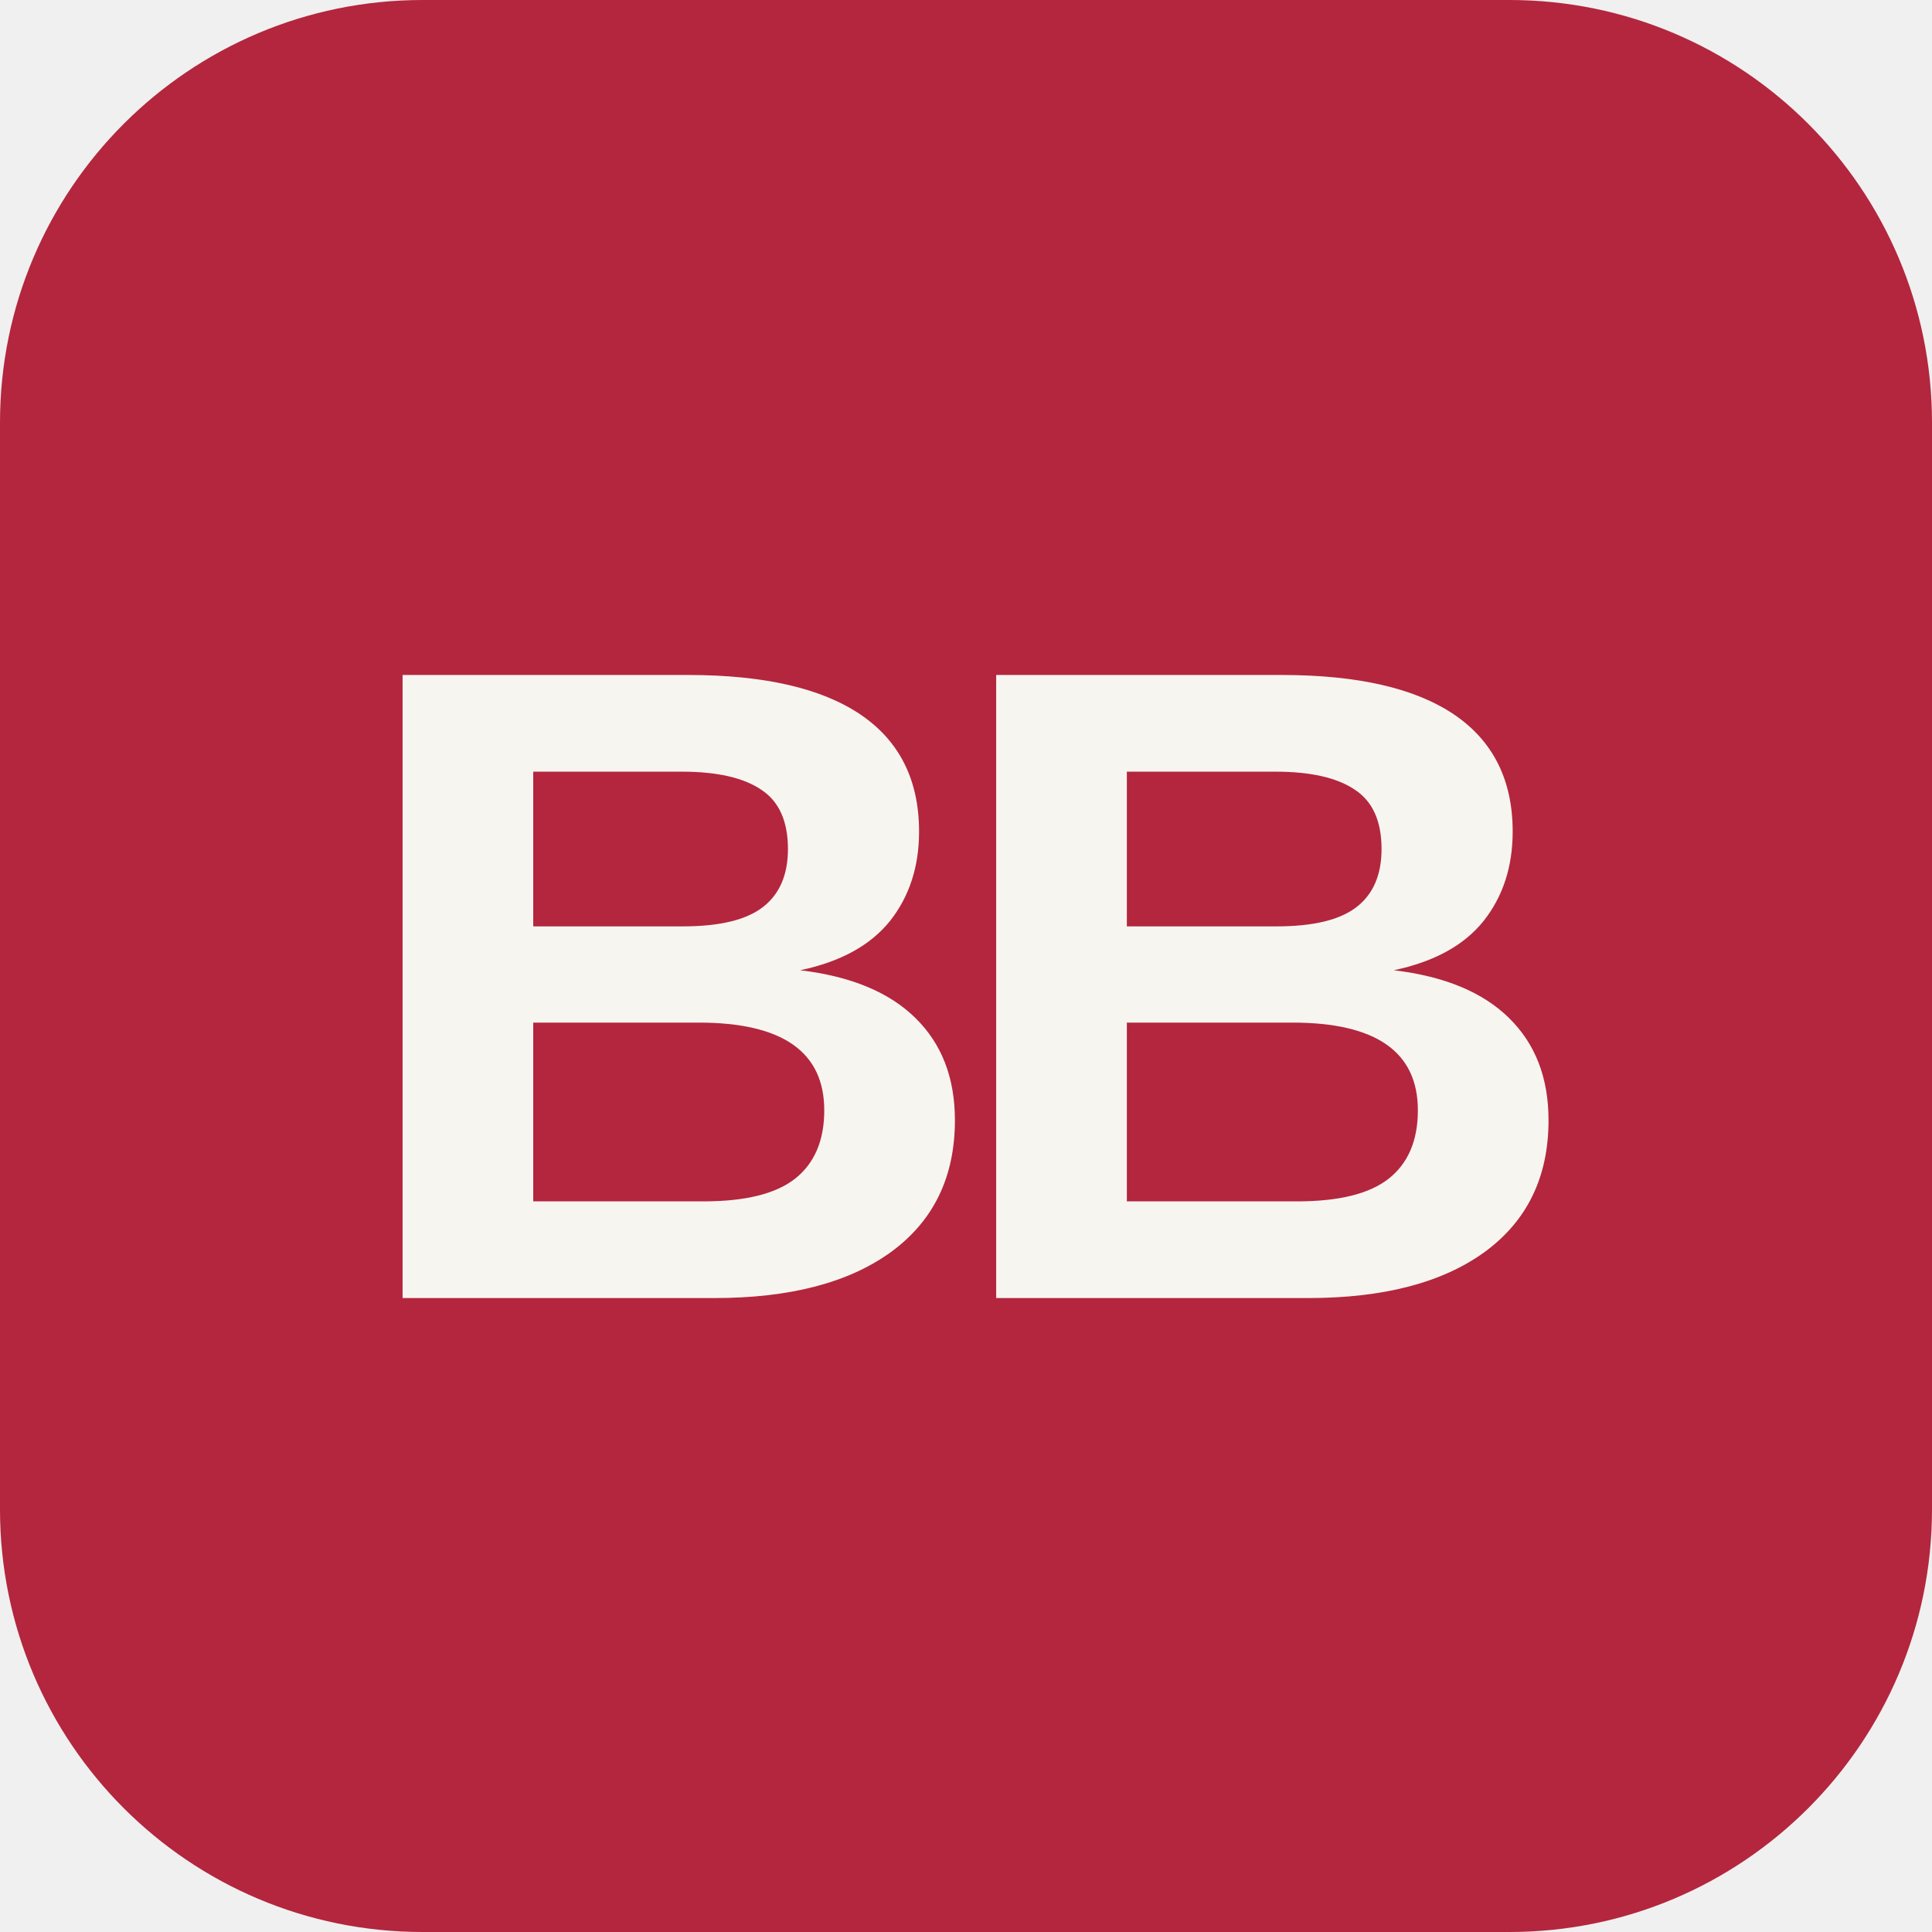
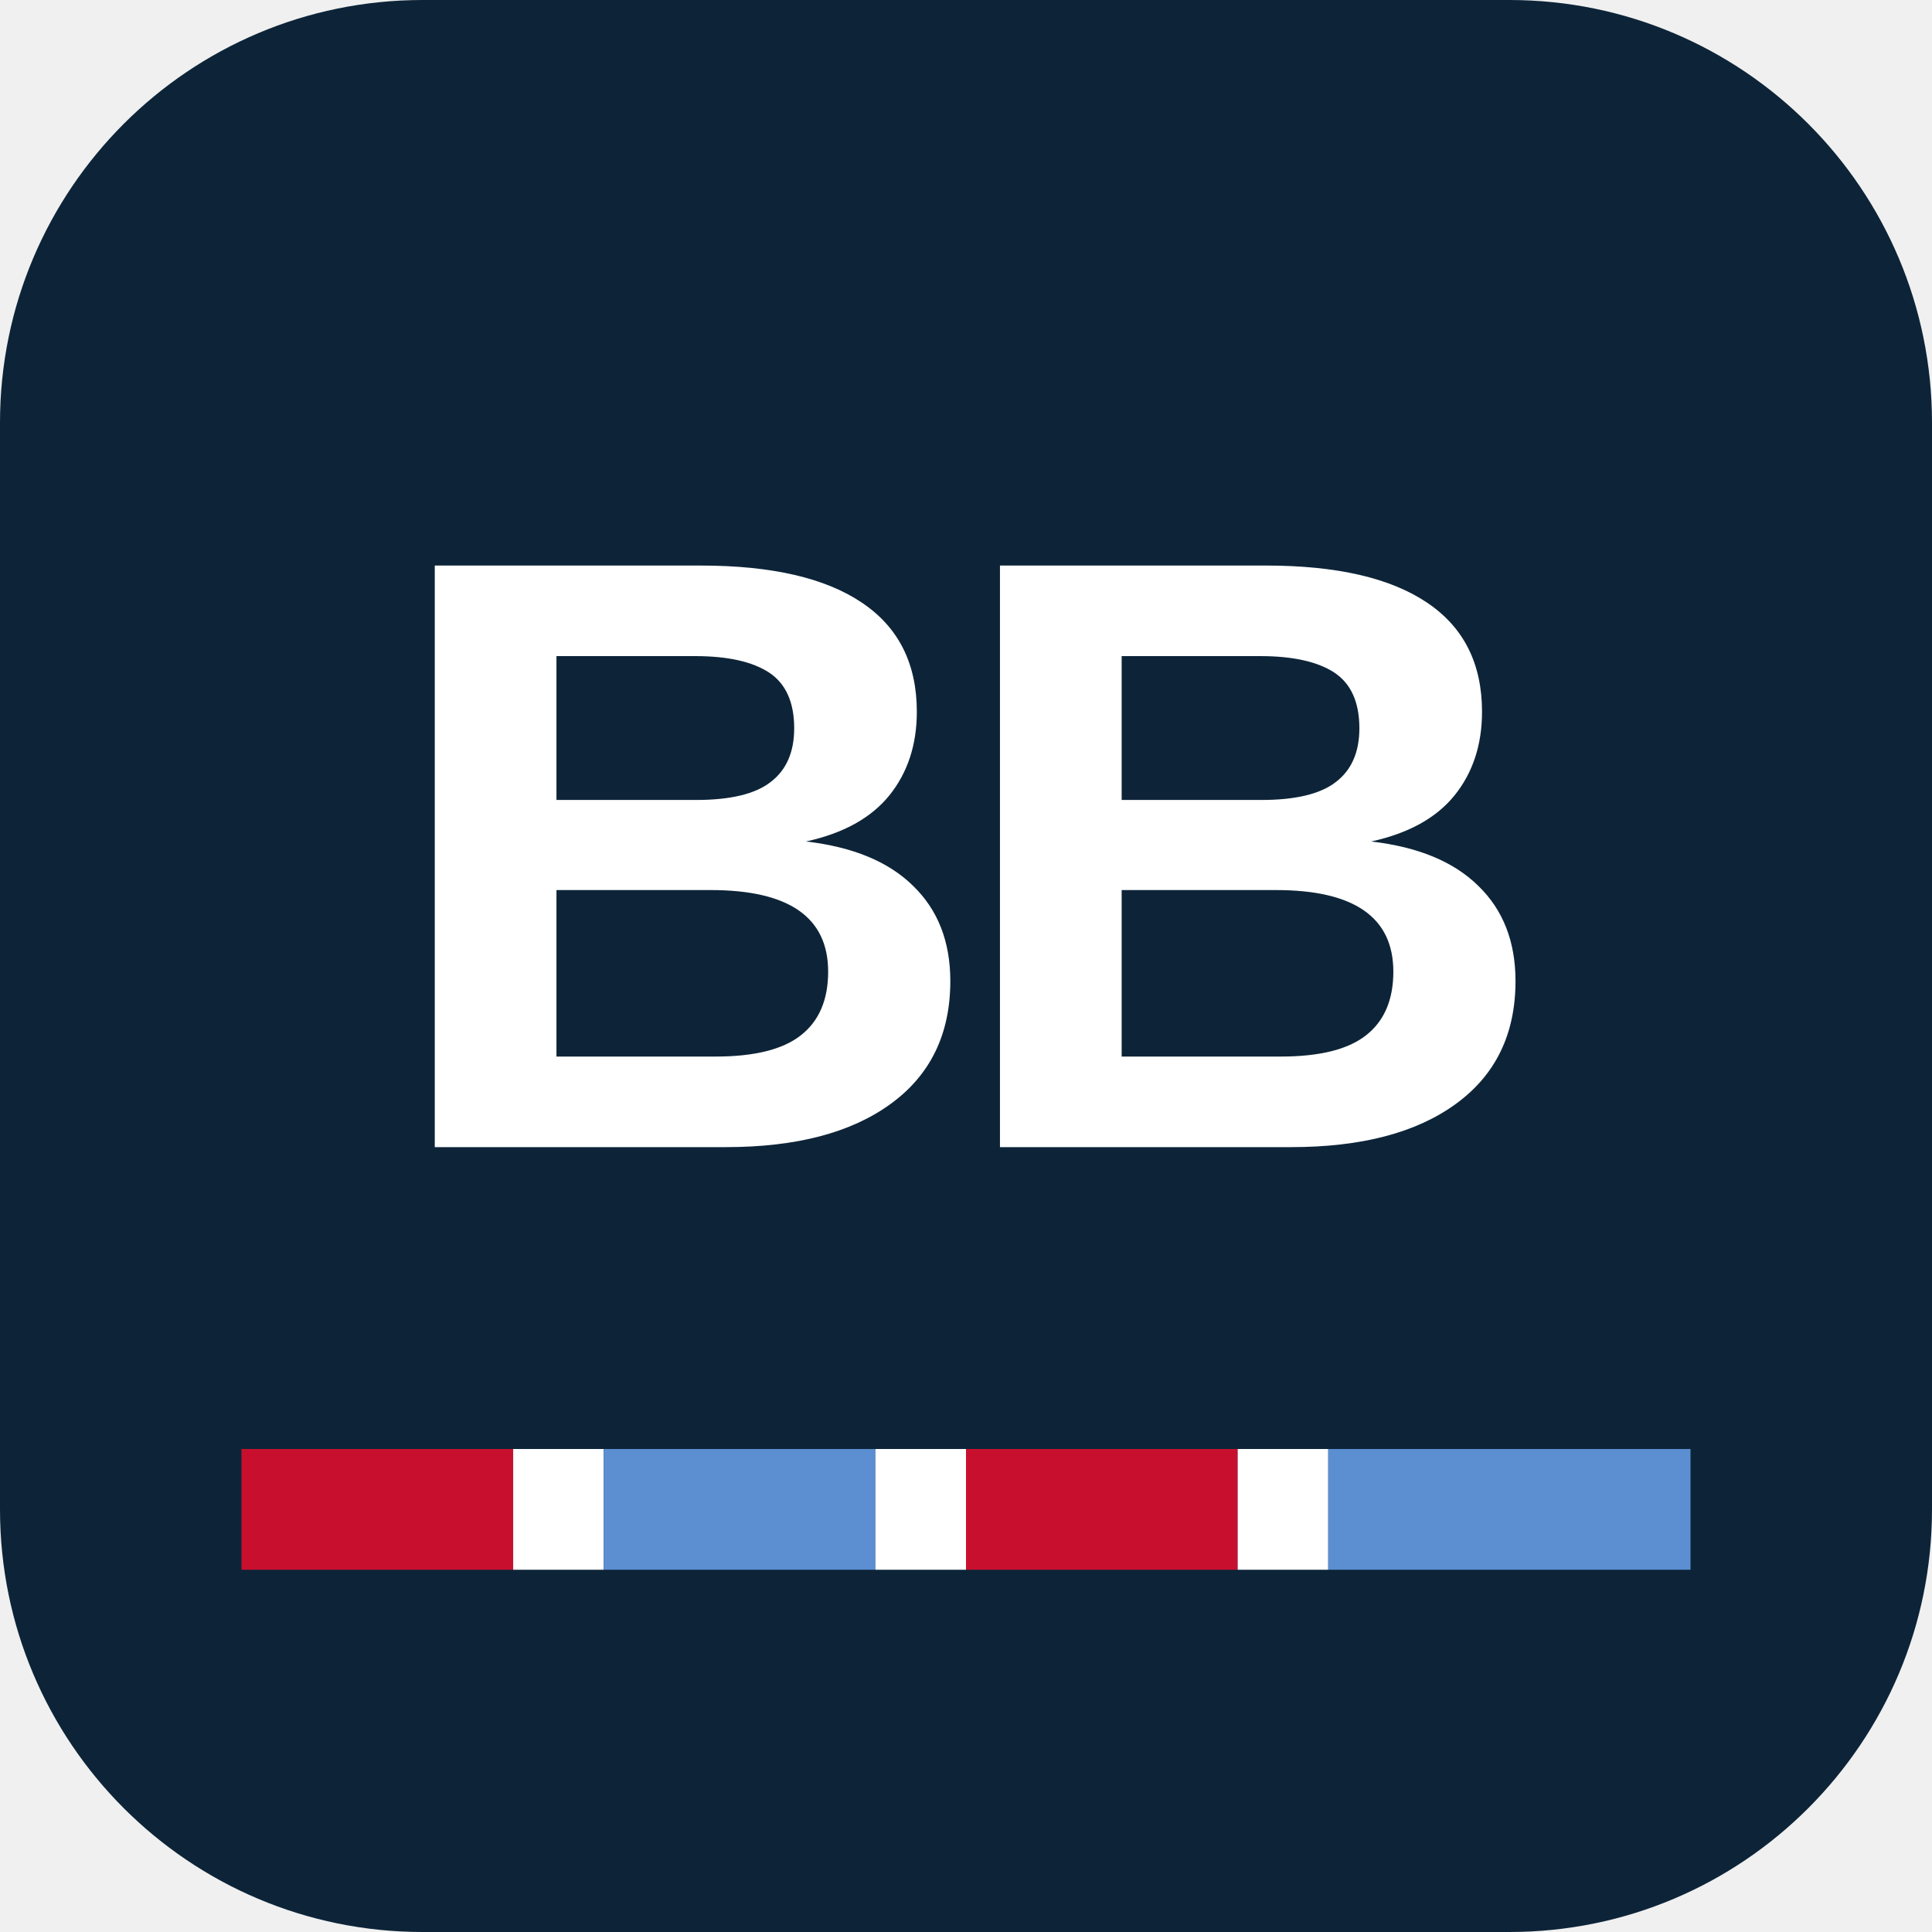
<svg xmlns="http://www.w3.org/2000/svg" viewBox="0 0 64 64">
-   <rect width="64" height="64" rx="14" fill="#B3263E" />
-   <text x="32" y="43" text-anchor="middle" font-family="Arial, Helvetica, sans-serif" font-weight="800" font-size="30" fill="#F7F5F0" letter-spacing="-2">BB</text>
+   <rect width="64" height="64" rx="14" fill="#0D2438" />
+   <text x="32" y="38" text-anchor="middle" font-family="Arial, Helvetica, sans-serif" font-weight="800" font-size="28" fill="#FFFFFF" letter-spacing="-1.5">BB</text>
+   <g transform="translate(8 48)">
+     <rect width="9" height="4" fill="#C8102E" />
+     <rect x="9" width="3" height="4" fill="#FFFFFF" />
+     <rect x="12" width="9" height="4" fill="#5B8FD1" />
+     <rect x="21" width="3" height="4" fill="#FFFFFF" />
+     <rect x="24" width="9" height="4" fill="#C8102E" />
+     <rect x="33" width="3" height="4" fill="#FFFFFF" />
+     <rect x="36" width="12" height="4" fill="#5B8FD1" />
+   </g>
</svg>
